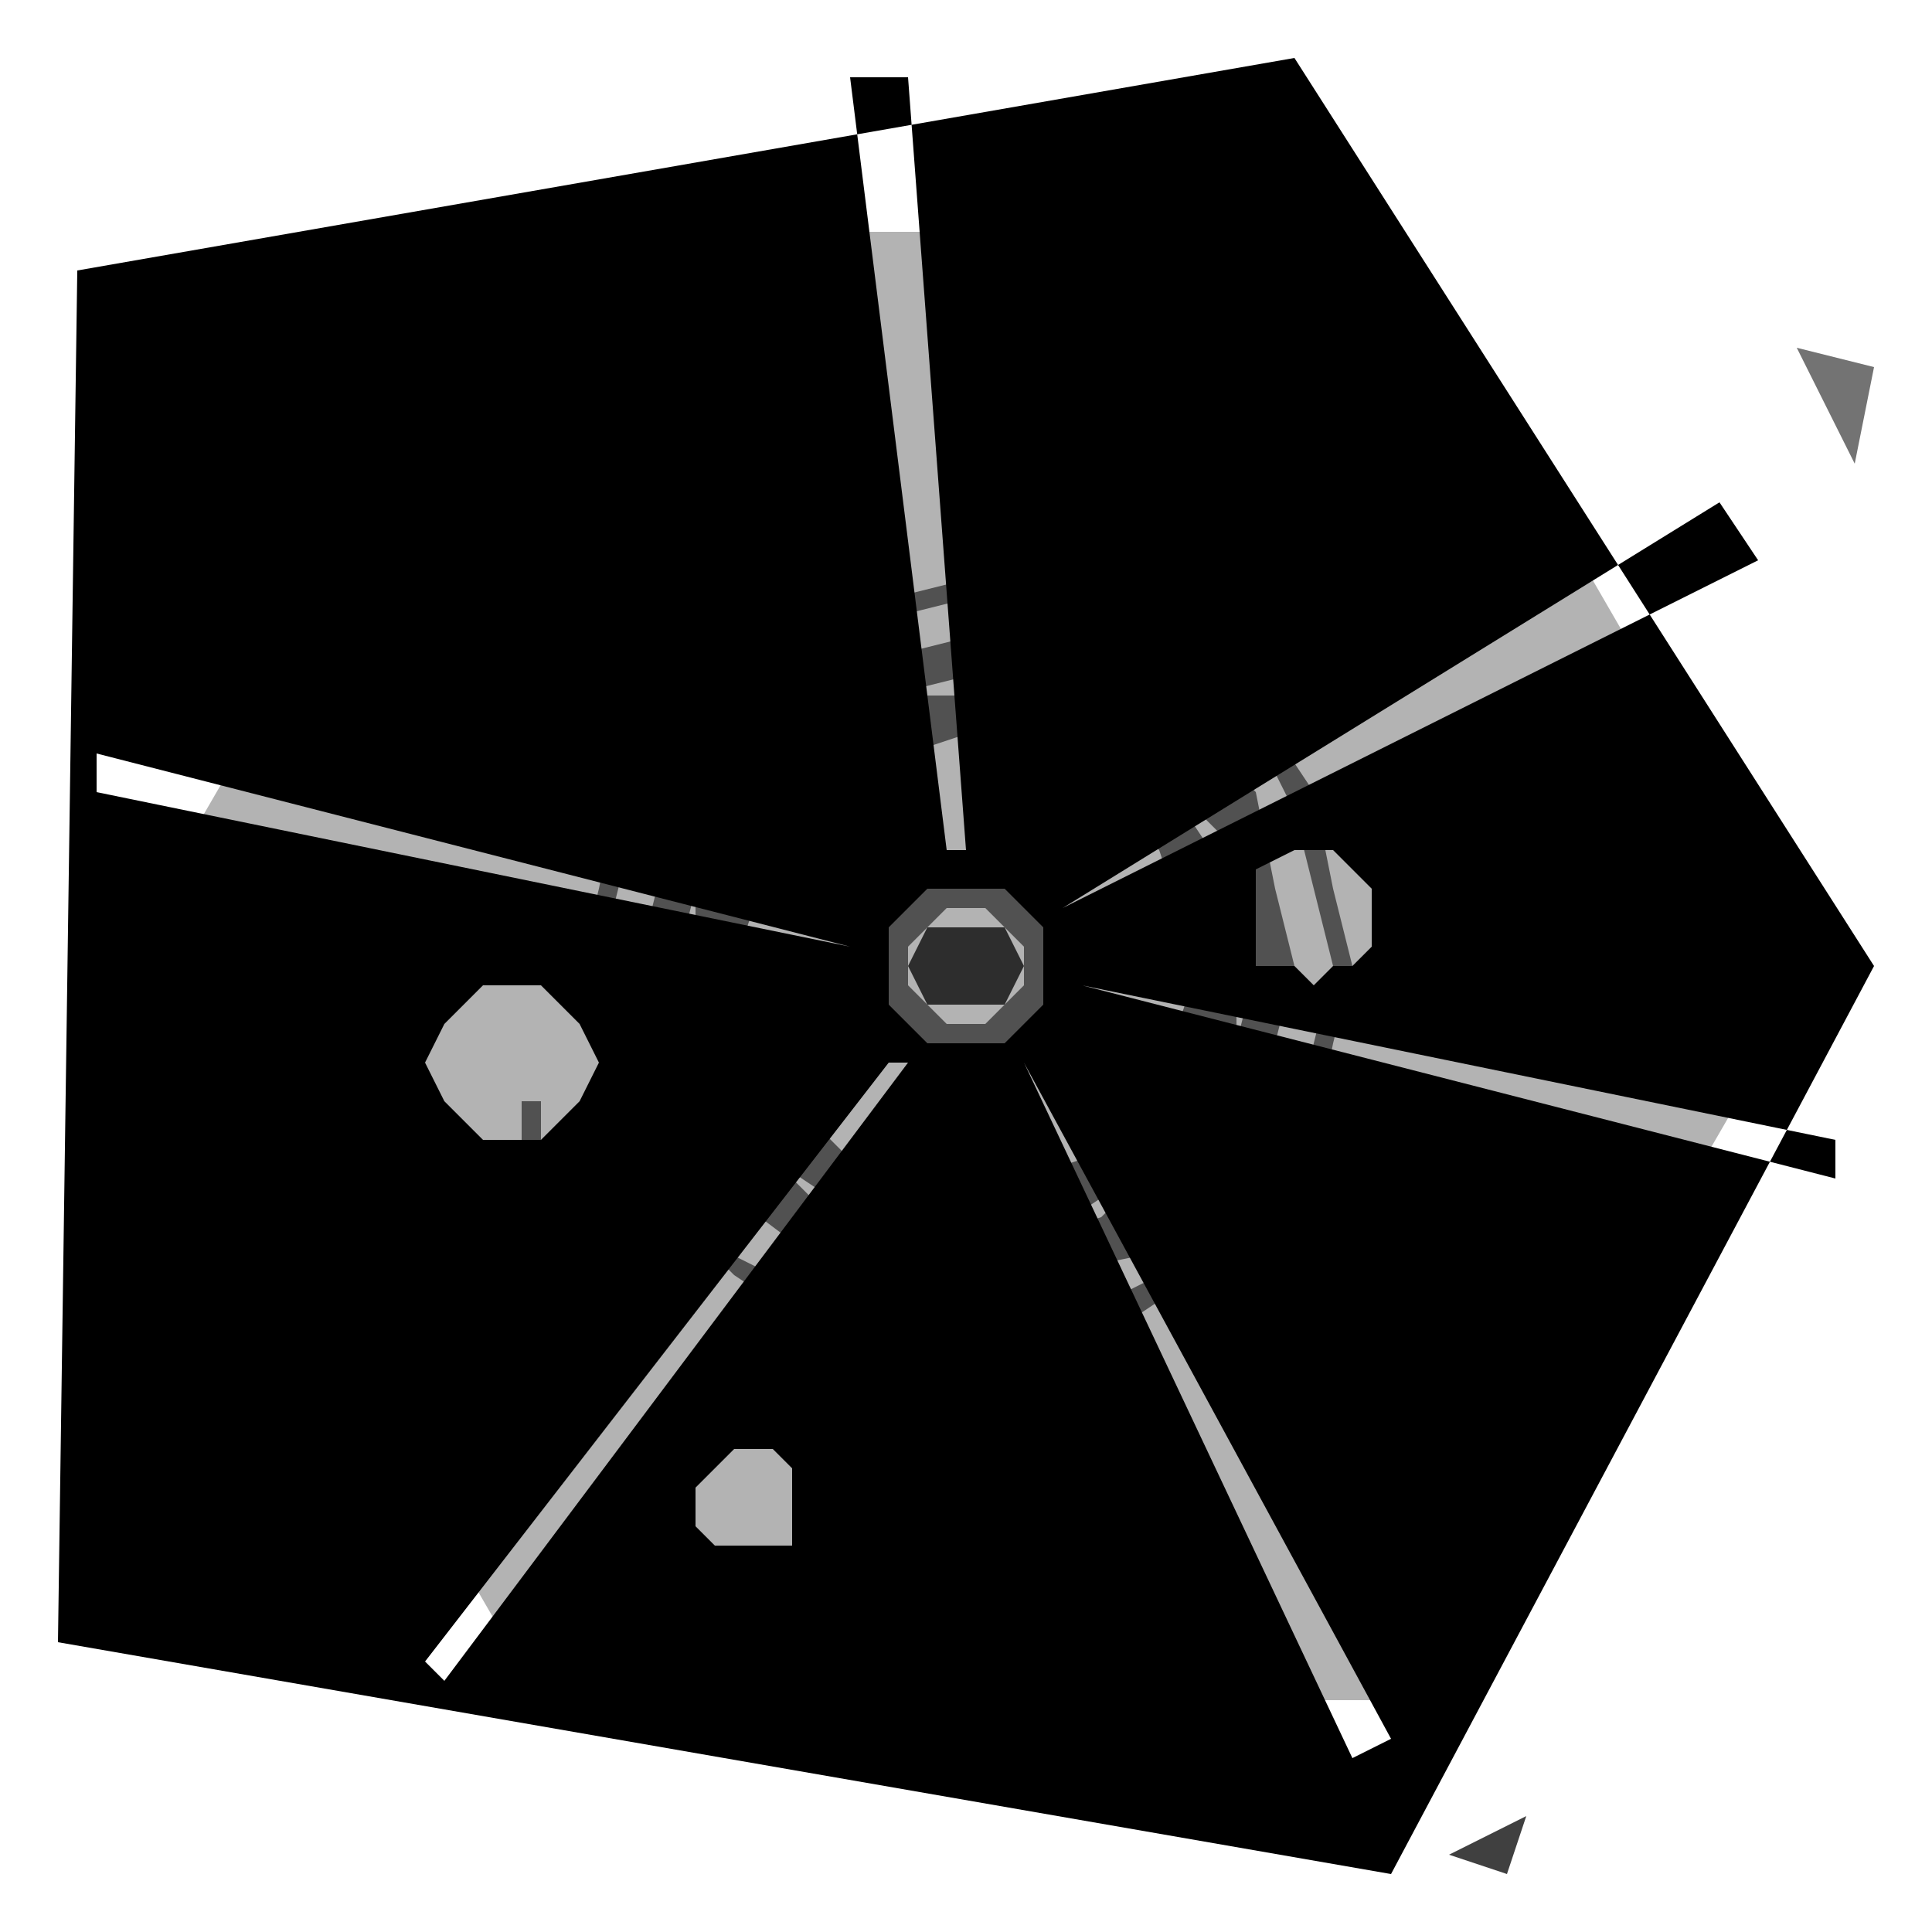
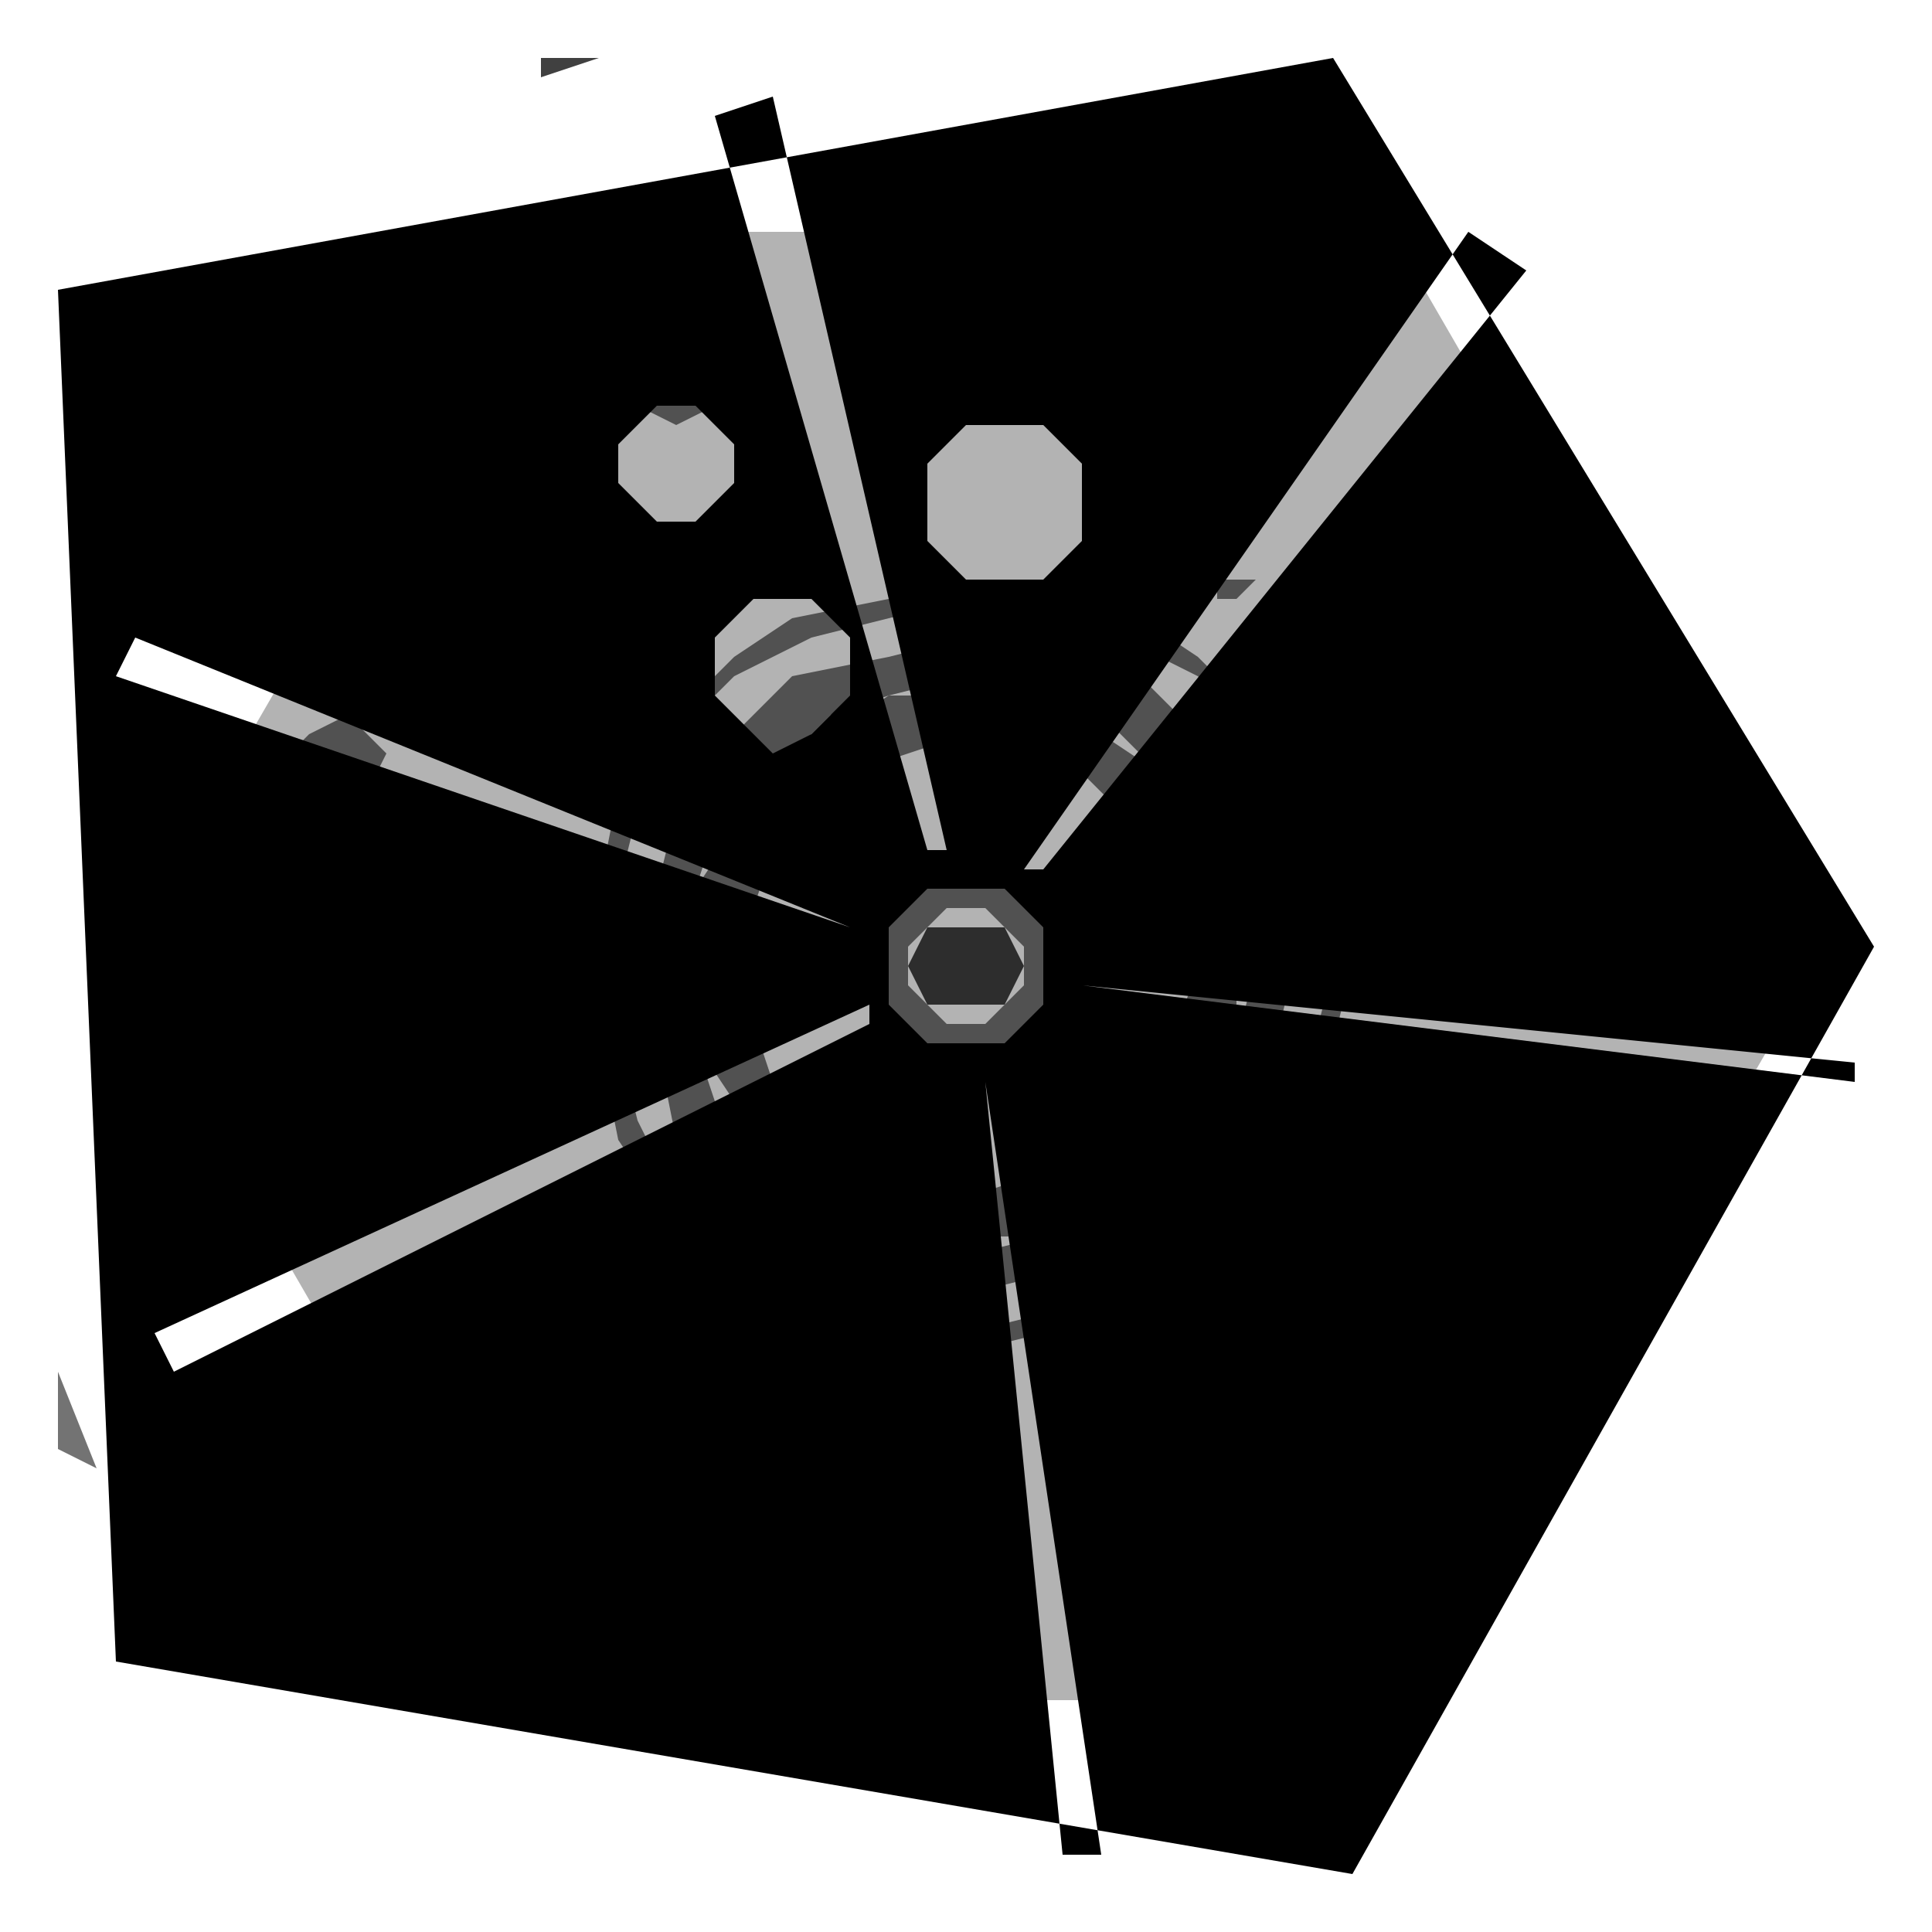
<svg xmlns="http://www.w3.org/2000/svg" viewBox="0 0 100 100" role="img" aria-label="@playform/plugin-dsh-cost - interlace-tile">
  <style>
		@media (prefers-reduced-motion: no-preference) {
			.plugin-dsh-cost-scene * { transform-box: view-box; transform-origin: 50% 50%; }
- 		.plugin-dsh-cost-counter { animation: plugin-dsh-cost-counter 27s linear -2s infinite; }
+ 		.plugin-dsh-cost-counter { animation: plugin-dsh-cost-counter 26s linear -1s infinite; }
		@keyframes plugin-dsh-cost-counter { to { transform: rotate(-360deg); } }
- 		.plugin-dsh-cost-breathe { animation: plugin-dsh-cost-breathe 8s ease-in-out -2s infinite; }
+ 		.plugin-dsh-cost-breathe { animation: plugin-dsh-cost-breathe 7s ease-in-out -1s infinite; }
		@keyframes plugin-dsh-cost-breathe { 50% { transform: scale(1.06); opacity: 0.85; } }
- 		.plugin-dsh-cost-fire { animation: plugin-dsh-cost-fire 3.0s ease-in-out infinite; }
+ 		.plugin-dsh-cost-fire { animation: plugin-dsh-cost-fire 2.7s ease-in-out infinite; }
		@keyframes plugin-dsh-cost-fire { 0%, 100% { opacity: 0.35; } 50% { opacity: 1; } }
- 		.plugin-dsh-cost-twinkle { animation: plugin-dsh-cost-twinkle 11s ease-in-out -2s infinite; }
+ 		.plugin-dsh-cost-twinkle { animation: plugin-dsh-cost-twinkle 6s ease-in-out -1s infinite; }
		@keyframes plugin-dsh-cost-twinkle { 0%, 100% { transform: scale(0.94); opacity: 0.4; } 50% { transform: scale(1.06); opacity: 1; } }
		}
	</style>
  <defs>
    <path id="plugin-dsh-cost-0" d="M94,50 L72,88 L28,88 L6,50 L28,12 L72,12 Z" />
-     <path id="plugin-dsh-cost-1" d="M82,66 L82,68 L80,68 L78,68 L78,66 L78,64 L80,64 L82,64 Z" />
-     <path id="plugin-dsh-cost-2" d="M85,61 L84,62 L82,63 L81,62 L80,61 L81,59 L82,58 L84,59 Z" />
+     <path id="plugin-dsh-cost-1" d="M20,39 L19,41 L18,42 L16,41 L15,39 L16,38 L18,37 L19,38 Z" />
+     <path id="plugin-dsh-cost-2" d="M37,19 L37,21 L35,22 L33,21 L33,19 L33,18 L35,17 L37,18 Z" />
    <path id="plugin-dsh-cost-3" d="M64,50 L64,54 L62,57 L60,60 L57,62 L54,64 L50,64 L46,64 L43,62 L40,60 L38,57 L36,54 L36,50 L36,46 L38,43 L40,40 L43,38 L46,36 L50,36 L54,36 L57,38 L60,40 L62,43 L64,46 Z M62,50 L61,53 L60,56 L58,58 L56,60 L53,61 L50,62 L47,61 L44,60 L42,58 L40,56 L39,53 L38,50 L39,47 L40,44 L42,42 L44,40 L47,39 L50,38 L53,39 L56,40 L58,42 L60,44 L61,47 Z" />
    <path id="plugin-dsh-cost-4" d="M67,50 L66,54 L65,59 L62,62 L59,65 L54,66 L50,67 L46,66 L42,65 L38,62 L35,59 L34,54 L33,50 L34,46 L35,42 L38,38 L41,35 L46,34 L50,33 L54,34 L59,35 L62,38 L65,41 L66,46 Z M65,50 L64,54 L63,57 L60,60 L57,63 L54,64 L50,65 L46,64 L43,63 L40,60 L37,57 L36,54 L35,50 L36,46 L37,43 L40,40 L43,37 L46,36 L50,35 L54,36 L57,37 L60,40 L63,43 L64,46 Z" />
-     <path id="plugin-dsh-cost-5" d="M97,50 L72,97 L3,85 L4,14 L67,3 Z M56,51 L95,59 L95,61 L56,51 Z M71,47 L71,49 L70,50 L69,50 L68,51 L67,50 L65,50 L65,49 L65,47 L65,46 L65,45 L67,44 L68,44 L69,44 L70,45 L71,46 Z M53,55 L72,90 L70,91 L53,55 Z M47,55 L23,87 L22,86 L46,55 Z M31,55 L30,57 L29,58 L28,59 L27,59 L25,59 L24,58 L23,57 L22,55 L23,53 L24,52 L25,51 L27,51 L28,51 L29,52 L30,53 Z M44,49 L5,41 L5,39 L44,49 Z M49,44 L44,4 L47,4 L50,44 Z M41,78 L41,79 L41,80 L40,80 L39,80 L38,80 L37,80 L36,79 L36,78 L36,77 L37,76 L38,75 L39,75 L40,75 L41,76 L41,77 Z M55,47 L89,26 L91,29 L55,47 Z M54,50 L54,52 L53,53 L52,54 L50,54 L48,54 L47,53 L46,52 L46,50 L46,48 L47,47 L48,46 L50,46 L52,46 L53,47 L54,48 Z" />
+     <path id="plugin-dsh-cost-5" d="M97,49 L70,97 L6,86 L3,15 L69,3 Z M56,51 L96,55 L96,56 L56,51 Z M44,35 L44,36 L43,37 L42,38 L40,39 L39,38 L38,37 L37,36 L37,35 L37,33 L38,32 L39,31 L40,31 L42,31 L43,32 L44,33 Z M51,56 L57,96 L55,96 L51,56 Z M45,53 L9,71 L8,69 L45,52 Z M56,26 L56,28 L55,29 L54,30 L52,30 L50,30 L49,29 L48,28 L48,26 L48,24 L49,23 L50,22 L52,22 L54,22 L55,23 L56,24 Z M44,48 L6,35 L7,33 L44,48 Z M48,44 L37,6 L40,5 L49,44 Z M38,24 L38,25 L37,26 L36,27 L35,27 L34,27 L33,26 L32,25 L32,24 L32,23 L33,22 L34,21 L35,21 L36,21 L37,22 L38,23 Z M53,45 L76,12 L79,14 L54,45 Z M54,50 L54,52 L53,53 L52,54 L50,54 L48,54 L47,53 L46,52 L46,50 L46,48 L47,47 L48,46 L50,46 L52,46 L53,47 L54,48 Z" />
    <path id="plugin-dsh-cost-6" d="M55,50 L55,52 L54,54 L52,55 L50,55 L48,55 L46,54 L45,52 L45,50 L45,48 L46,46 L48,45 L50,45 L52,45 L54,46 L55,48 Z M53,50 L53,51 L52,52 L51,53 L50,53 L49,53 L48,52 L47,51 L47,50 L47,49 L48,48 L49,47 L50,47 L51,47 L52,48 L53,49 Z" />
    <path id="plugin-dsh-cost-7" d="M70,50 L69,54 L68,59 L66,62 L62,66 L59,68 L54,69 L50,70 L46,69 L41,68 L38,66 L34,62 L32,59 L31,54 L30,50 L31,46 L32,41 L34,38 L38,34 L41,32 L46,31 L50,30 L54,31 L59,32 L62,34 L66,38 L68,41 L69,46 Z M69,50 L68,54 L67,58 L65,62 L62,65 L58,67 L54,68 L50,69 L46,68 L42,67 L38,65 L35,62 L33,58 L32,54 L31,50 L32,46 L33,42 L35,38 L38,35 L42,33 L46,32 L50,31 L54,32 L58,33 L62,35 L65,38 L67,42 L68,46 Z" />
    <path id="plugin-dsh-cost-8" d="M74,57 L73,58 L73,58 L72,57 L73,56 L73,56 Z" />
    <path id="plugin-dsh-cost-9" d="M51,74 L51,75 L50,75 L50,74 L50,73 L51,73 Z" />
    <path id="plugin-dsh-cost-10" d="M28,58 L28,59 L27,59 L27,58 L27,57 L28,57 Z" />
    <path id="plugin-dsh-cost-11" d="M36,31 L36,32 L35,32 L35,31 L35,30 L36,30 Z" />
    <path id="plugin-dsh-cost-12" d="M65,30 L64,31 L63,31 L63,30 L63,30 L64,30 Z" />
-     <path id="plugin-dsh-cost-13" d="M41,97 L37,97 L35,97 Z" />
-     <path id="plugin-dsh-cost-14" d="M79,94 L78,97 L75,96 Z" />
-     <path id="plugin-dsh-cost-15" d="M93,18 L97,19 L96,24 Z" />
-     <path id="plugin-dsh-cost-16" d="M97,52 L97,53 L97,55 Z" />
+     <path id="plugin-dsh-cost-13" d="M97,33 L97,35 L97,39 Z" />
+     <path id="plugin-dsh-cost-14" d="M28,4 L28,3 L31,3 Z" />
+     <path id="plugin-dsh-cost-15" d="M5,76 L3,75 L3,71 Z" />
+     <path id="plugin-dsh-cost-16" d="M8,23 L7,21 L10,20 Z" />
    <path id="plugin-dsh-cost-17" d="M53,50 L52,52 L51,52 L49,52 L48,52 L47,50 L48,48 L49,48 L51,48 L52,48 Z" />
  </defs>
  <g class="plugin-dsh-cost-scene">
    <g fill="currentColor" fill-opacity="0.3" fill-rule="evenodd">
      <use class="plugin-dsh-cost-breathe" href="#plugin-dsh-cost-0" />
    </g>
    <g fill="currentColor" fill-opacity="0.55" fill-rule="evenodd">
-       <use class="plugin-dsh-cost-fire" style="animation-delay:-2.00s" href="#plugin-dsh-cost-1" />
-       <use class="plugin-dsh-cost-fire" style="animation-delay:-2.18s" href="#plugin-dsh-cost-2" />
+       <use class="plugin-dsh-cost-fire" style="animation-delay:-1.00s" href="#plugin-dsh-cost-1" />
+       <use class="plugin-dsh-cost-fire" style="animation-delay:-1.18s" href="#plugin-dsh-cost-2" />
      <use class="plugin-dsh-cost-breathe" href="#plugin-dsh-cost-3" />
      <use class="plugin-dsh-cost-breathe" href="#plugin-dsh-cost-4" />
    </g>
    <g fill="currentColor" fill-opacity="1" fill-rule="evenodd">
      <use class="plugin-dsh-cost-breathe" href="#plugin-dsh-cost-5" />
    </g>
    <g fill="currentColor" fill-opacity="0.55" fill-rule="evenodd">
      <use class="plugin-dsh-cost-breathe" href="#plugin-dsh-cost-6" />
      <use class="plugin-dsh-cost-breathe" href="#plugin-dsh-cost-7" />
      <use class="plugin-dsh-cost-counter" href="#plugin-dsh-cost-8" />
      <use class="plugin-dsh-cost-counter" href="#plugin-dsh-cost-9" />
      <use class="plugin-dsh-cost-counter" href="#plugin-dsh-cost-10" />
      <use class="plugin-dsh-cost-counter" href="#plugin-dsh-cost-11" />
      <use class="plugin-dsh-cost-counter" href="#plugin-dsh-cost-12" />
      <use class="plugin-dsh-cost-twinkle" href="#plugin-dsh-cost-13" />
    </g>
    <g fill="currentColor" fill-opacity="0.75" fill-rule="evenodd">
      <use class="plugin-dsh-cost-twinkle" href="#plugin-dsh-cost-14" />
    </g>
    <g fill="currentColor" fill-opacity="0.55" fill-rule="evenodd">
      <use class="plugin-dsh-cost-twinkle" href="#plugin-dsh-cost-15" />
    </g>
    <g fill="currentColor" fill-opacity="0.75" fill-rule="evenodd">
      <use class="plugin-dsh-cost-twinkle" href="#plugin-dsh-cost-16" />
      <use class="plugin-dsh-cost-breathe" href="#plugin-dsh-cost-17" />
    </g>
  </g>
</svg>
